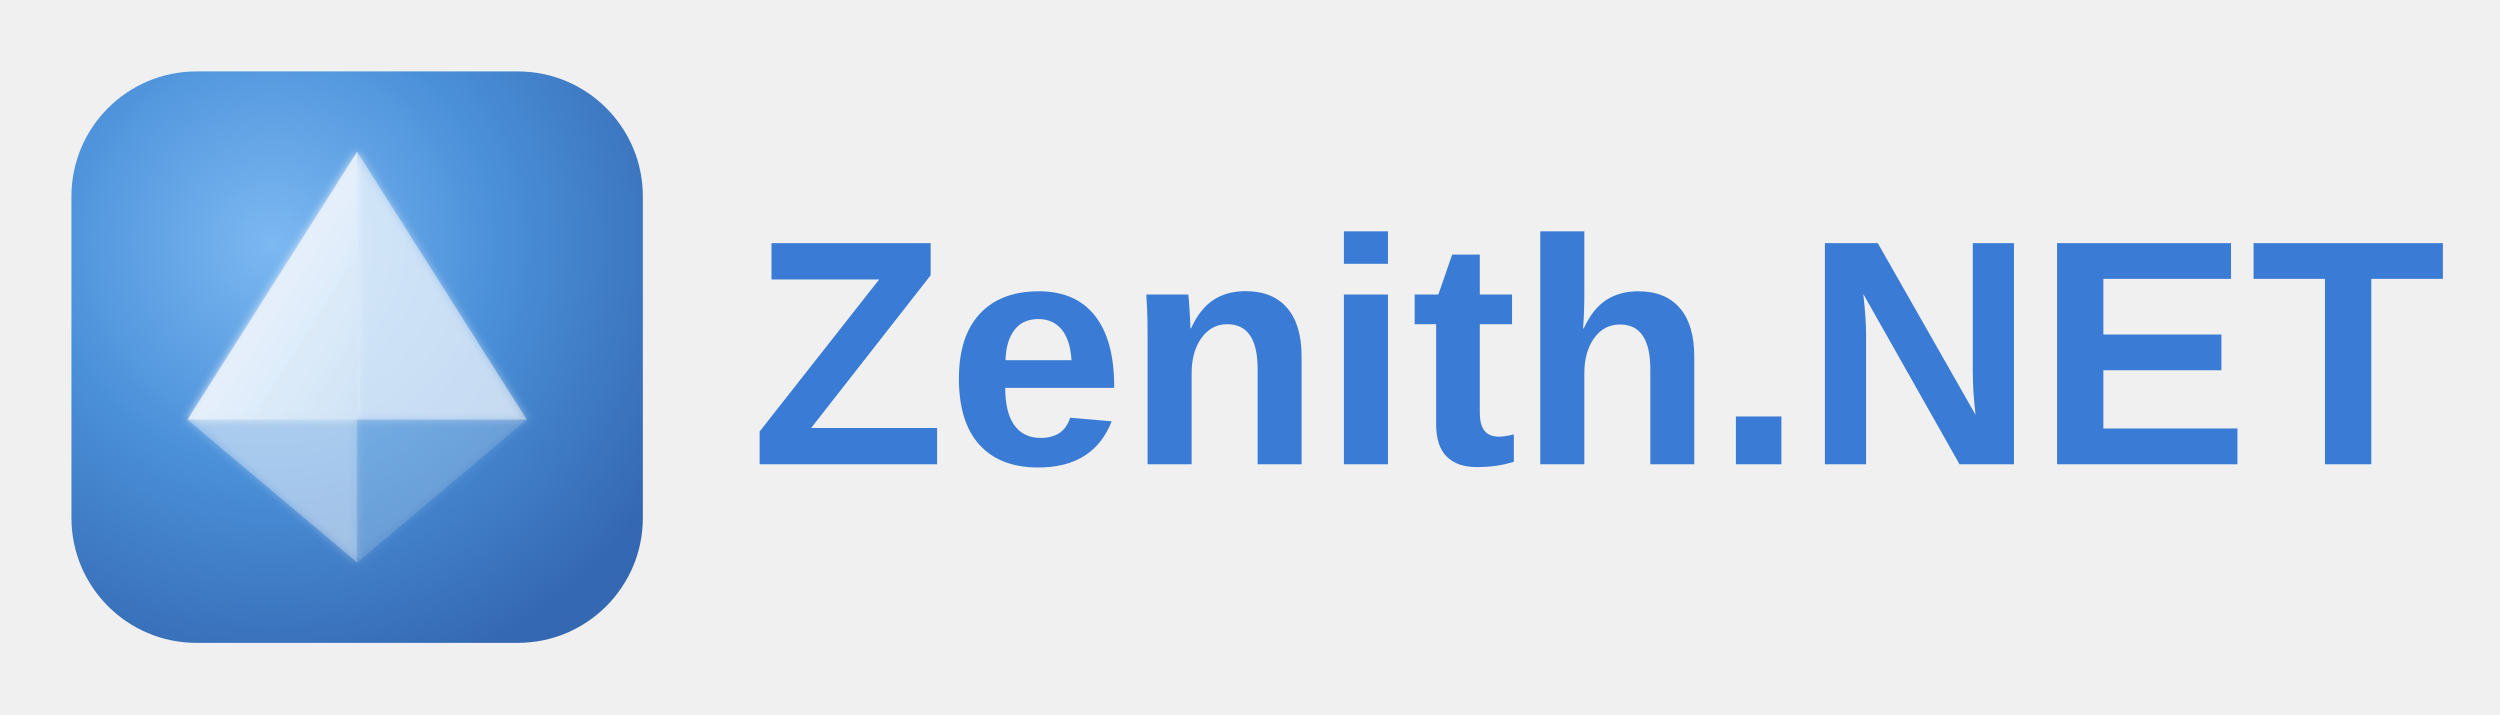
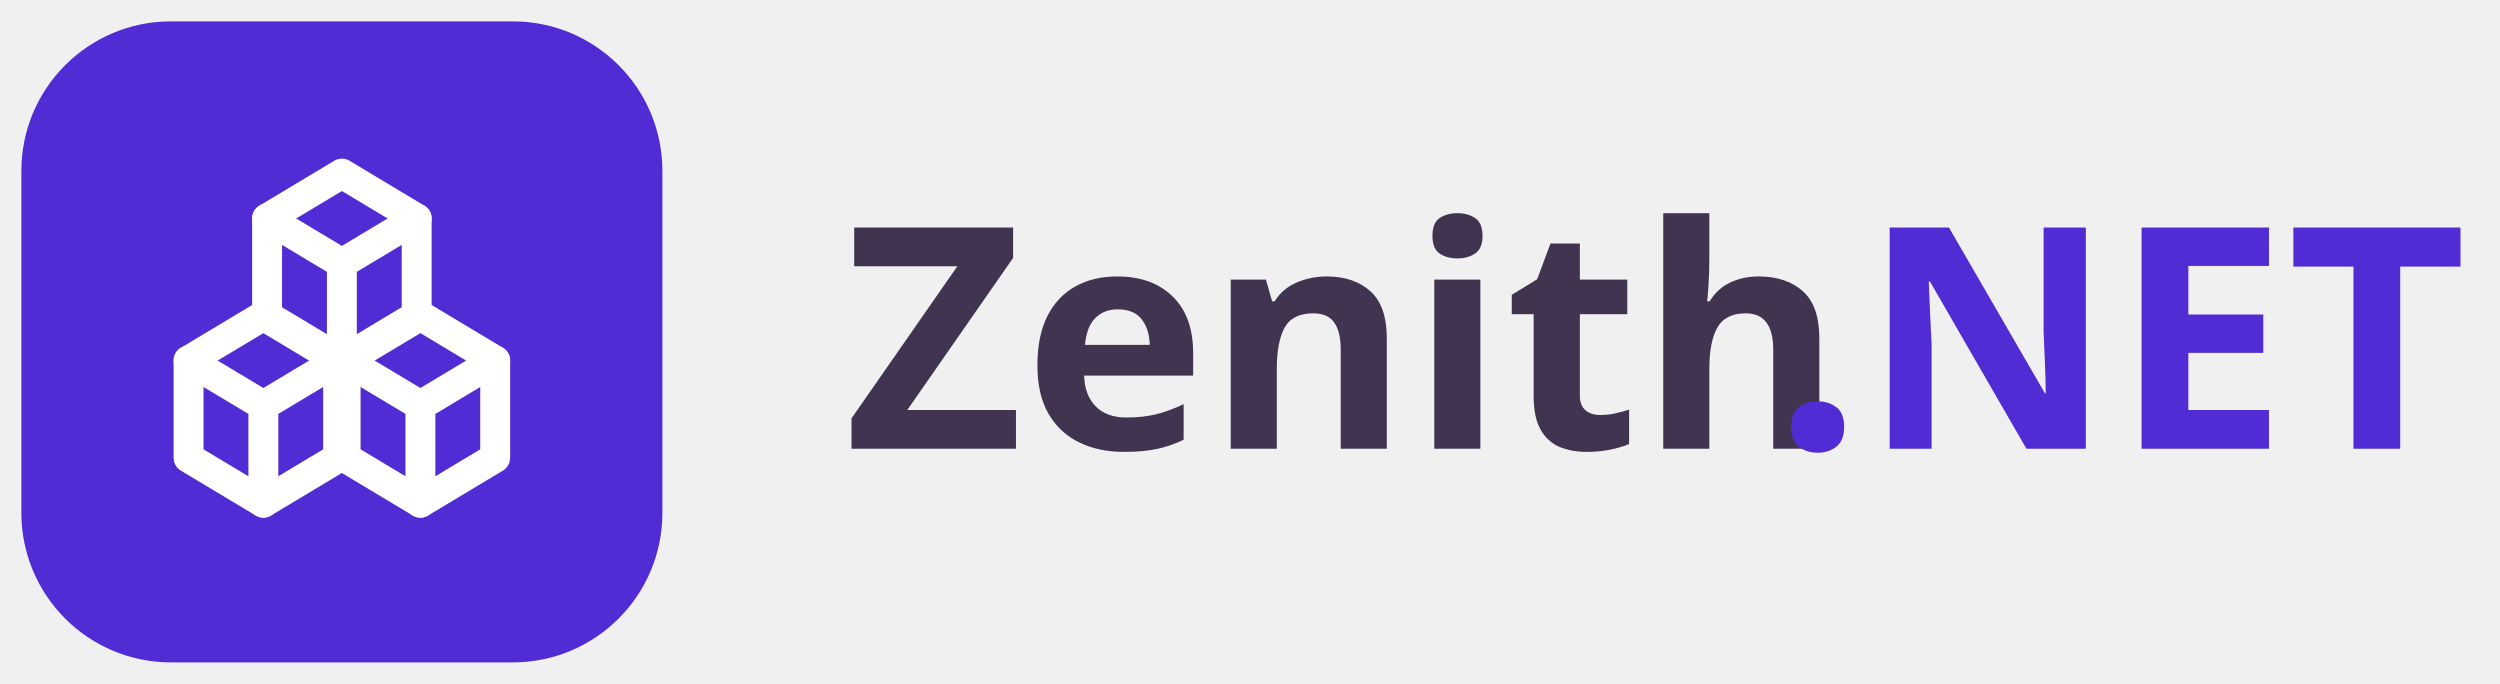
- <svg xmlns="http://www.w3.org/2000/svg" viewBox="0 0 280 80">
-   <defs>
-     <radialGradient id="bg-glow" cx="35%" cy="30%" r="80%">
-       <stop offset="0%" stop-color="#7CB8F2" />
-       <stop offset="50%" stop-color="#4A90D9" />
-       <stop offset="100%" stop-color="#3568B2" />
-     </radialGradient>
-     <linearGradient id="glass-fill" x1="0%" y1="0%" x2="100%" y2="100%">
-       <stop offset="0%" stop-color="#FFFFFF" />
-       <stop offset="100%" stop-color="#D0E4F7" />
-     </linearGradient>
-     <radialGradient id="specular" cx="40%" cy="25%" r="35%">
-       <stop offset="0%" stop-color="#FFFFFF" stop-opacity="0.55" />
-       <stop offset="100%" stop-color="#FFFFFF" stop-opacity="0" />
-     </radialGradient>
-     <filter id="glass-blur" x="-10%" y="-10%" width="120%" height="120%">
-       <feGaussianBlur stdDeviation="0.5" result="blur" />
-       <feMerge>
-         <feMergeNode in="blur" />
-         <feMergeNode in="SourceGraphic" />
-       </feMerge>
-     </filter>
-   </defs>
-   <g transform="translate(8, 8)">
-     <rect width="64" height="64" rx="14" fill="url(#bg-glow)" />
-     <g filter="url(#glass-blur)">
-       <polygon points="32,9 13,39 32,39" fill="url(#glass-fill)" fill-opacity="0.92" />
-       <polygon points="32,9 51,39 32,39" fill="#FFFFFF" fill-opacity="0.45" />
-       <polygon points="13,39 32,55 32,39" fill="#FFFFFF" fill-opacity="0.3" />
-       <polygon points="51,39 32,55 32,39" fill="#B8D4EE" fill-opacity="0.2" />
+ <svg xmlns="http://www.w3.org/2000/svg" viewBox="0 0 234 64" role="img" aria-labelledby="title">
+   <rect x="2" y="2" width="60" height="60" rx="14" fill="#512BD4" />
+   <g transform="translate(9.6 9.6) scale(0.7)" fill="none" stroke="#FFFFFF" stroke-width="4" stroke-linecap="round" stroke-linejoin="round">
+     <g>
+       <path d="M32 9.5 42 15.5v13L32 34.5 22 28.5v-13L32 9.5Z" />
+       <path d="m22 15.5 10 6 10-6M32 21.5v13" />
+     </g>
+     <g>
+       <path d="m21.5 28.5 10 6v13l-10 6-10-6v-13l10-6Z" />
+       <path d="m11.5 34.5 10 6 10-6m-10 6v13" />
+     </g>
+     <g>
+       <path d="m42.5 28.5 10 6v13l-10 6-10-6v-13l10-6Z" />
+       <path d="m32.5 34.5 10 6 10-6m-10 6v13" />
    </g>
  </g>
-   <text x="84" y="52" font-family="Segoe UI, Arial, sans-serif" font-size="36" font-weight="600" fill="#3A7BD5">
-         Zenith.NET
-     </text>
+   <text x="79" y="42" fill="#403451" font-family="Aptos Display, Segoe UI, sans-serif" font-size="29" font-weight="750">Zenith</text>
+   <text x="166" y="42" fill="#512BD4" font-family="Aptos Display, Segoe UI, sans-serif" font-size="29" font-weight="750">.NET</text>
</svg>
